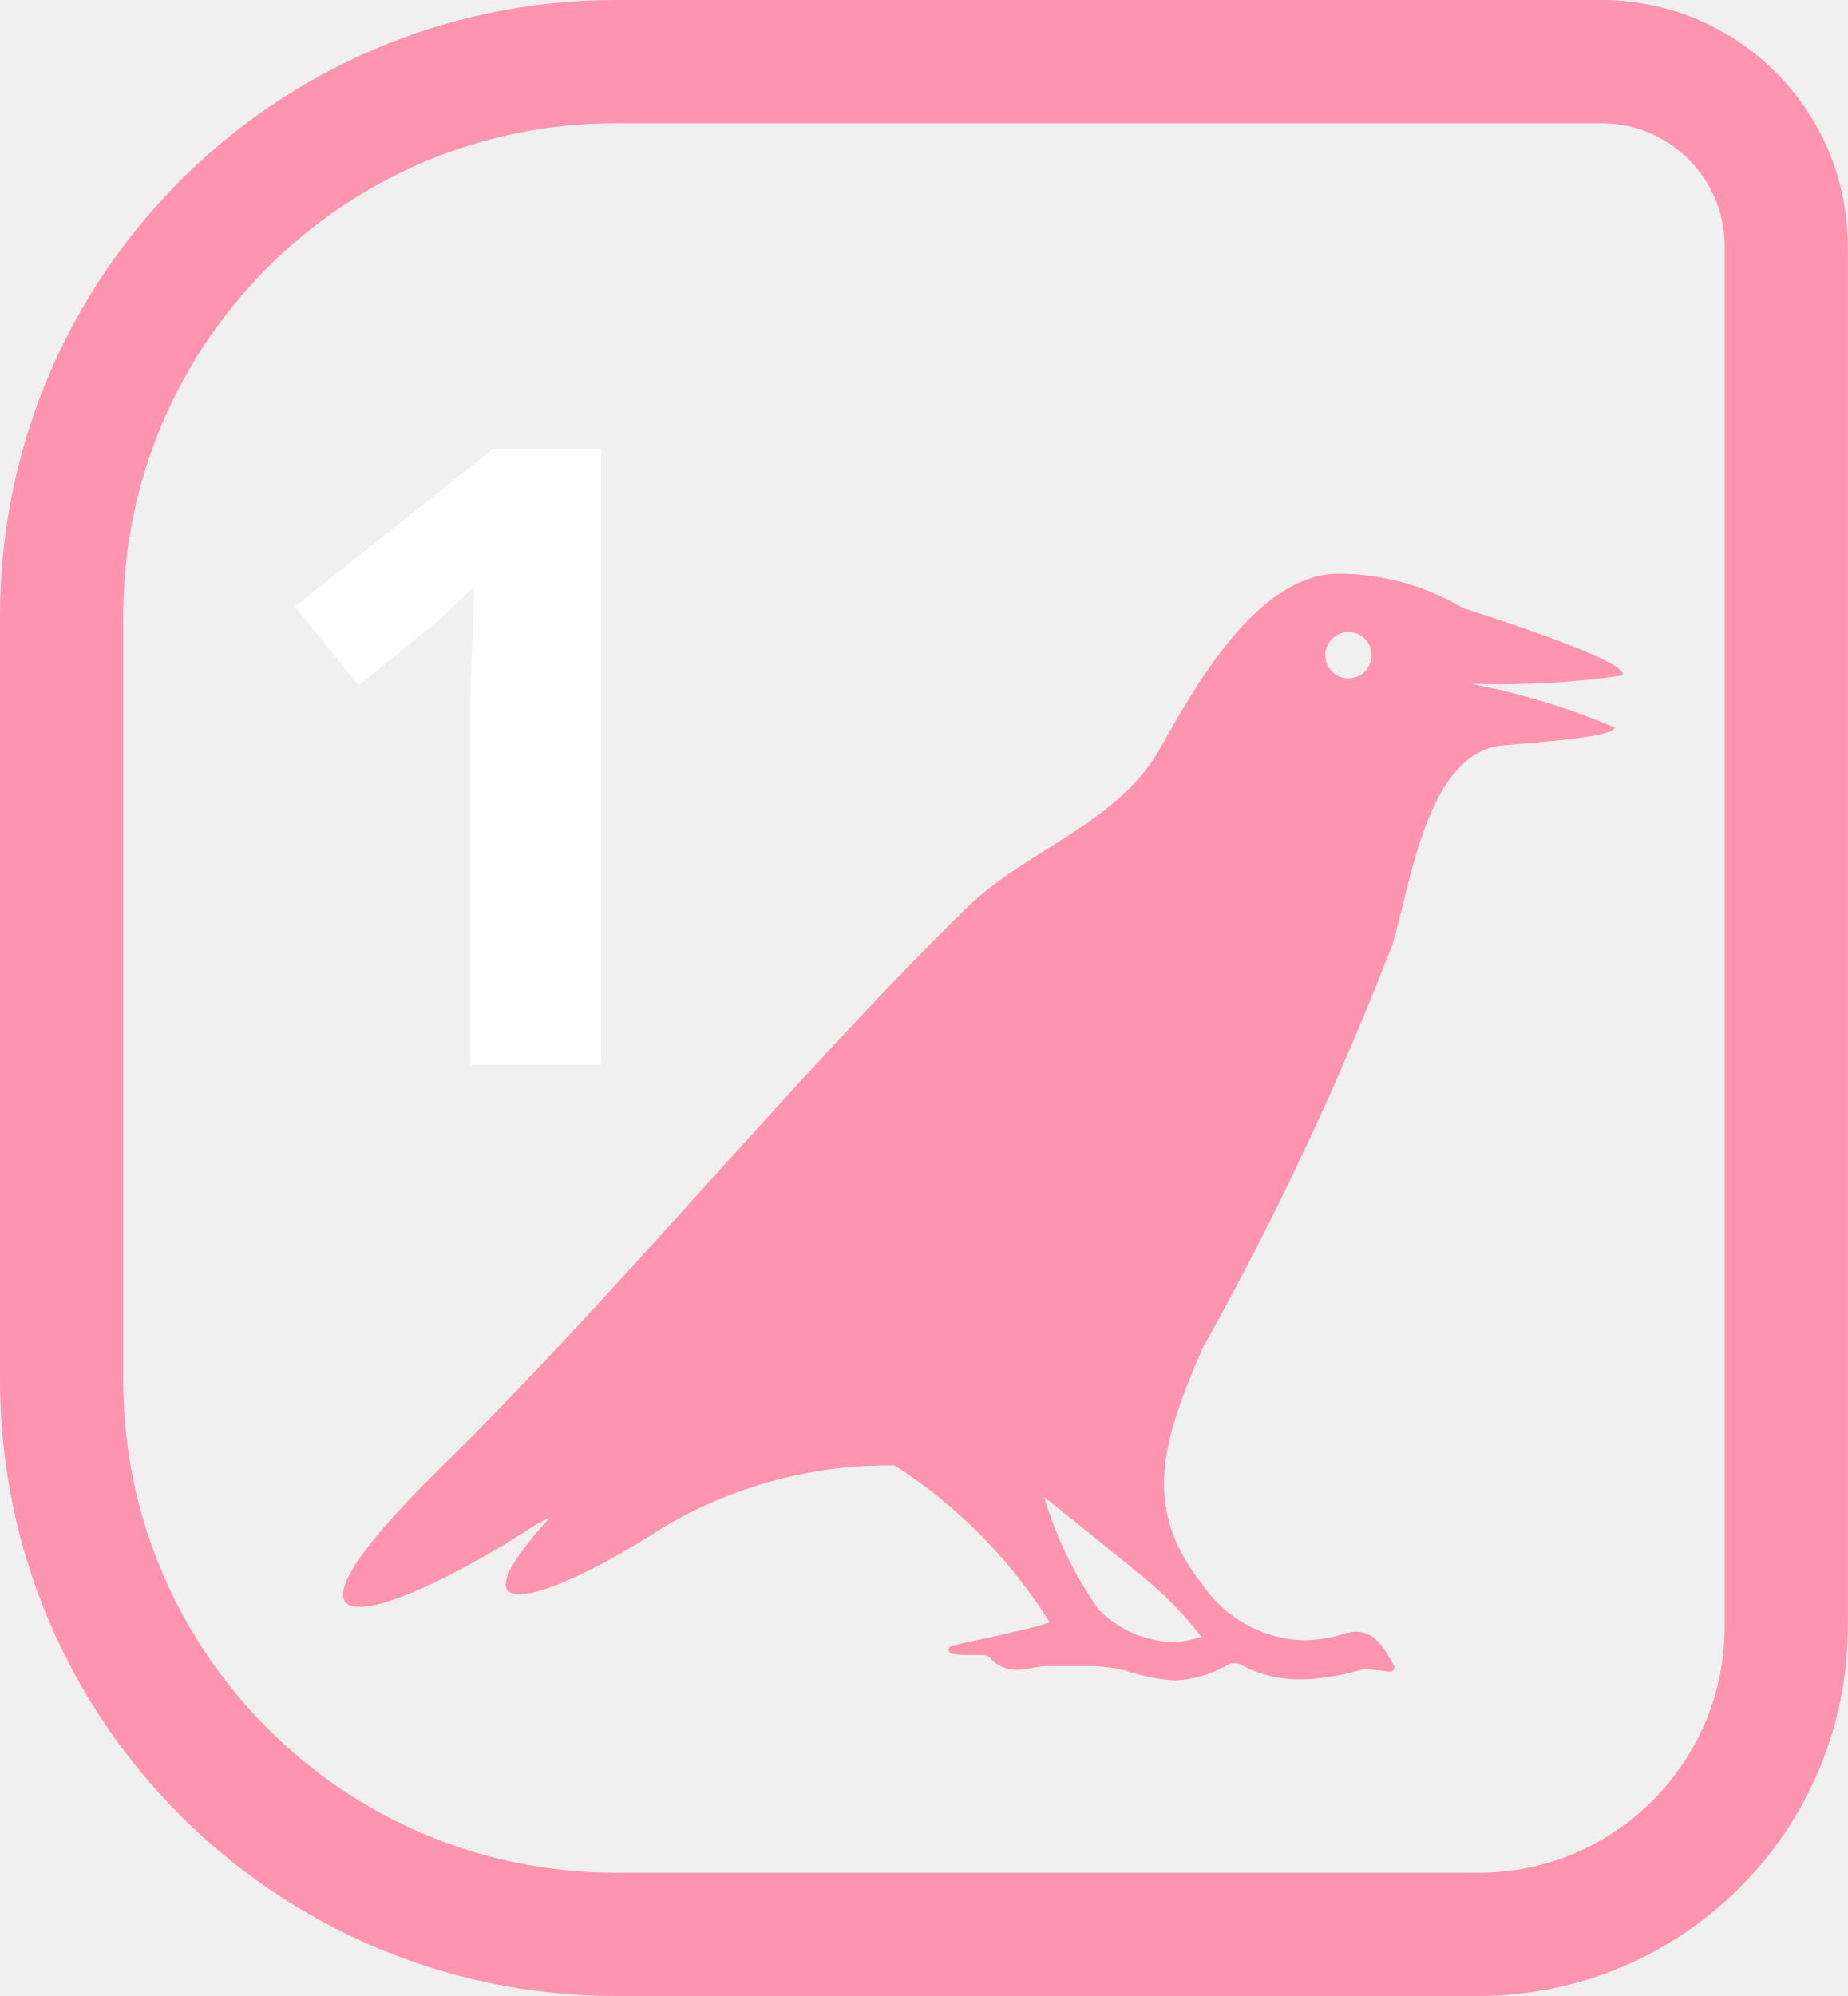
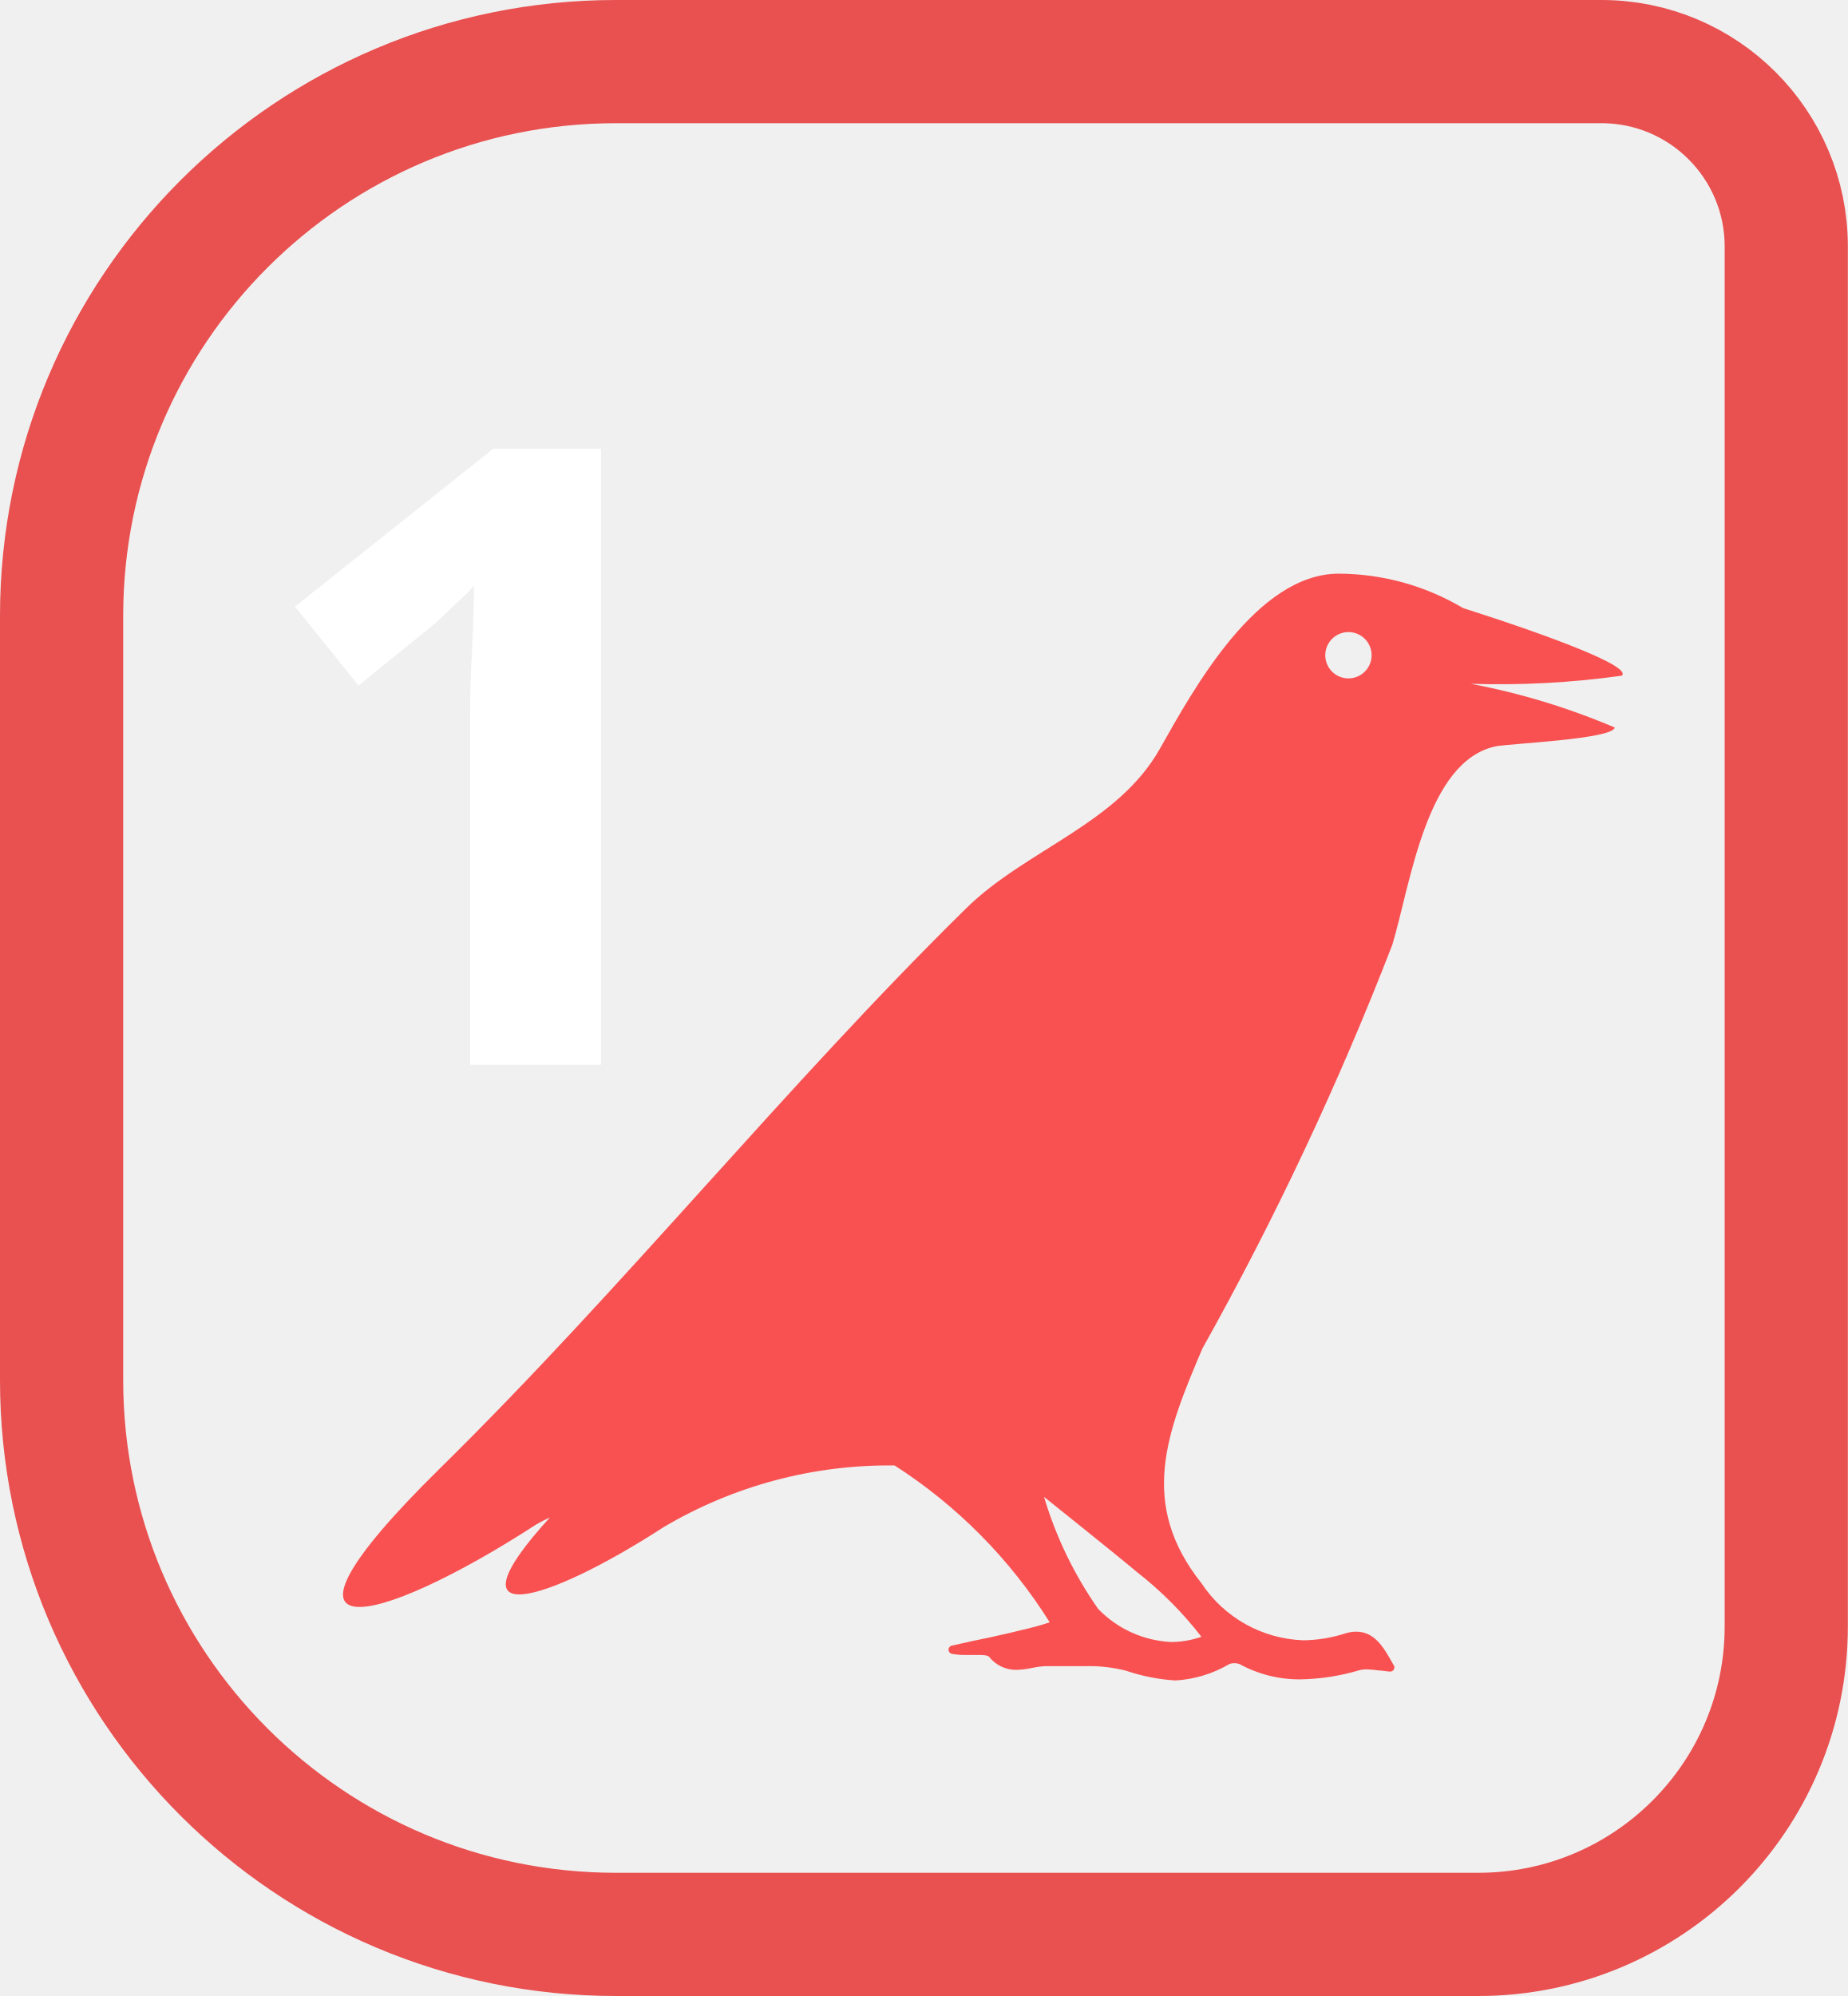
- <svg xmlns="http://www.w3.org/2000/svg" id="Component_176_2" data-name="Component 176 – 2" width="15" height="16.2" viewBox="0 0 15 16.2">
-   <g id="Rectangle_1450" data-name="Rectangle 1450" fill="none" stroke="#ff94b0" stroke-width="1">
+ <svg xmlns="http://www.w3.org/2000/svg" id="Component_176_1" data-name="Component 176 – 1" width="15" height="16.2" viewBox="0 0 15 16.2">
+   <g id="Rectangle_1450" data-name="Rectangle 1450" fill="none" stroke="#e95050" stroke-width="1">
    <path d="M5,0h8a2,2,0,0,1,2,2V13.2a3,3,0,0,1-3,3H5a5,5,0,0,1-5-5V5A5,5,0,0,1,5,0Z" stroke="none" />
    <path d="M5,.5h8A1.5,1.5,0,0,1,14.5,2V13.2A2.5,2.5,0,0,1,12,15.7H5A4.5,4.5,0,0,1,.5,11.2V5A4.5,4.5,0,0,1,5,.5Z" fill="none" />
  </g>
  <g id="Component_37_70" data-name="Component 37 – 70" transform="translate(2 0.642)">
    <g id="halloween-crow-svgrepo-com" transform="translate(0.784 4.01)">
-       <path id="Path_356" data-name="Path 356" d="M10.381,16.461c.085-.074-.578-.322-1.289-.549a1.987,1.987,0,0,0-1.008-.279c-.666,0-1.177.933-1.452,1.42-.345.612-1.085.818-1.571,1.294C3.6,19.782,2.272,21.435.782,22.9c-1.556,1.531-.523,1.3.79.448.03-.017.066-.036.108-.055-.845.925-.056.712.924.078a3.59,3.59,0,0,1,1.874-.5,4.1,4.1,0,0,1,1.259,1.273l-.063.02c-.09.028-.4.1-.564.132h0l-.09.02-.076.017a.034.034,0,0,0,0,.067.528.528,0,0,0,.11.009h.109c.017,0,.069,0,.082.015a.278.278,0,0,0,.222.106.718.718,0,0,0,.124-.015A.693.693,0,0,1,5.7,24.5l.148,0c.058,0,.118,0,.177,0a1.208,1.208,0,0,1,.332.037,1.54,1.54,0,0,0,.4.079.971.971,0,0,0,.438-.133.119.119,0,0,1,.083,0,1.008,1.008,0,0,0,.5.124,1.769,1.769,0,0,0,.472-.074.233.233,0,0,1,.061-.007.843.843,0,0,1,.1.009c.029,0,.059.008.089.009h0a.034.034,0,0,0,.027-.056l-.011-.019c-.066-.117-.14-.249-.291-.249a.312.312,0,0,0-.092.015,1.137,1.137,0,0,1-.337.055,1.034,1.034,0,0,1-.827-.463c-.513-.646-.284-1.222.008-1.906a25.742,25.742,0,0,0,1.542-3.278c.149-.5.275-1.486.836-1.608.107-.023.951-.058.969-.153a5.655,5.655,0,0,0-1.168-.355A7.2,7.2,0,0,0,10.381,16.461Zm-3.411,7.8a.758.758,0,0,1-.245.043.882.882,0,0,1-.594-.268,3.144,3.144,0,0,1-.44-.91s.6.48.753.609A2.972,2.972,0,0,1,6.969,24.262Zm1.192-7.778a.188.188,0,1,1,.188-.188A.188.188,0,0,1,8.161,16.483Z" transform="translate(0 -15.629)" fill="#ff94b0" />
+       <path id="Path_356" data-name="Path 356" d="M10.381,16.461c.085-.074-.578-.322-1.289-.549a1.987,1.987,0,0,0-1.008-.279c-.666,0-1.177.933-1.452,1.42-.345.612-1.085.818-1.571,1.294C3.6,19.782,2.272,21.435.782,22.9c-1.556,1.531-.523,1.3.79.448.03-.017.066-.036.108-.055-.845.925-.056.712.924.078a3.59,3.59,0,0,1,1.874-.5,4.1,4.1,0,0,1,1.259,1.273l-.063.02c-.09.028-.4.1-.564.132h0l-.09.02-.076.017a.034.034,0,0,0,0,.067.528.528,0,0,0,.11.009h.109c.017,0,.069,0,.082.015a.278.278,0,0,0,.222.106.718.718,0,0,0,.124-.015A.693.693,0,0,1,5.7,24.5l.148,0c.058,0,.118,0,.177,0a1.208,1.208,0,0,1,.332.037,1.54,1.54,0,0,0,.4.079.971.971,0,0,0,.438-.133.119.119,0,0,1,.083,0,1.008,1.008,0,0,0,.5.124,1.769,1.769,0,0,0,.472-.074.233.233,0,0,1,.061-.007.843.843,0,0,1,.1.009c.029,0,.059.008.089.009h0a.034.034,0,0,0,.027-.056l-.011-.019c-.066-.117-.14-.249-.291-.249a.312.312,0,0,0-.092.015,1.137,1.137,0,0,1-.337.055,1.034,1.034,0,0,1-.827-.463c-.513-.646-.284-1.222.008-1.906a25.742,25.742,0,0,0,1.542-3.278c.149-.5.275-1.486.836-1.608.107-.023.951-.058.969-.153a5.655,5.655,0,0,0-1.168-.355A7.2,7.2,0,0,0,10.381,16.461Zm-3.411,7.8a.758.758,0,0,1-.245.043.882.882,0,0,1-.594-.268,3.144,3.144,0,0,1-.44-.91s.6.48.753.609A2.972,2.972,0,0,1,6.969,24.262Zm1.192-7.778a.188.188,0,1,1,.188-.188A.188.188,0,0,1,8.161,16.483Z" transform="translate(0 -15.629)" fill="#f95151" />
    </g>
    <text id="_1" data-name="1" transform="translate(2 8)" fill="#fff" font-size="7" font-family="SegoeUI-Bold, Segoe UI" font-weight="700">
      <tspan x="-2.013" y="0">1</tspan>
    </text>
  </g>
</svg>
